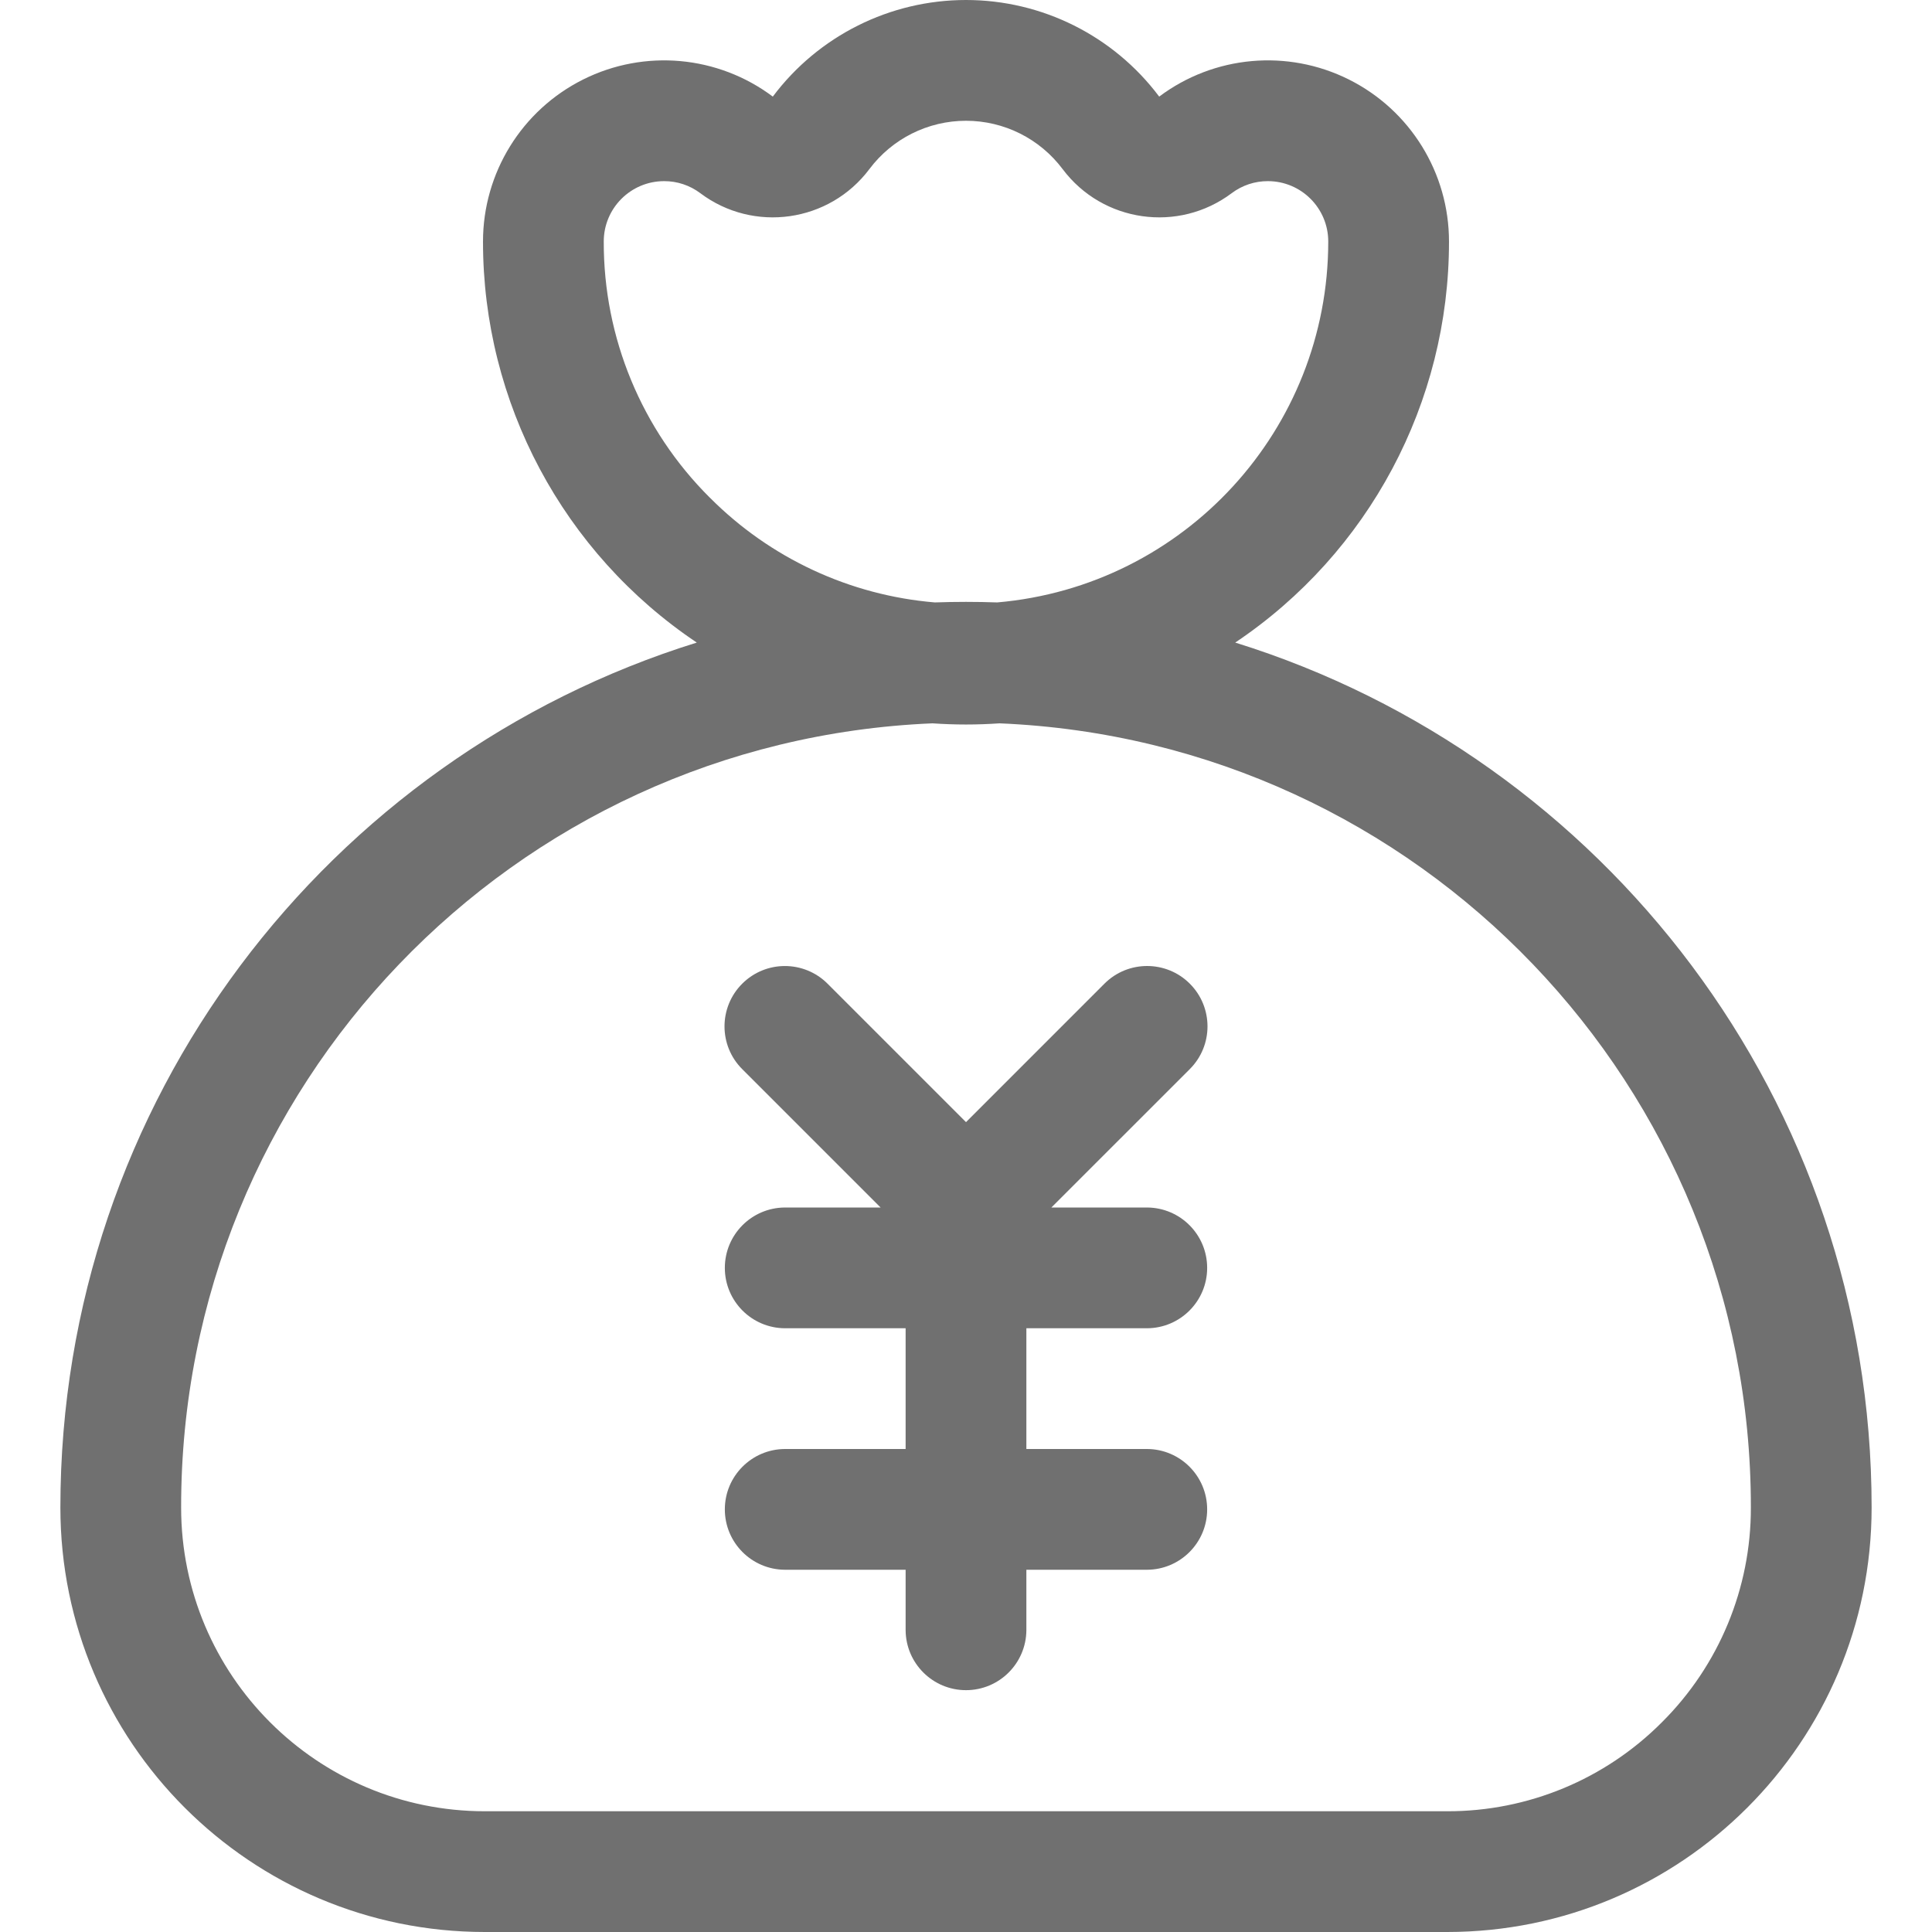
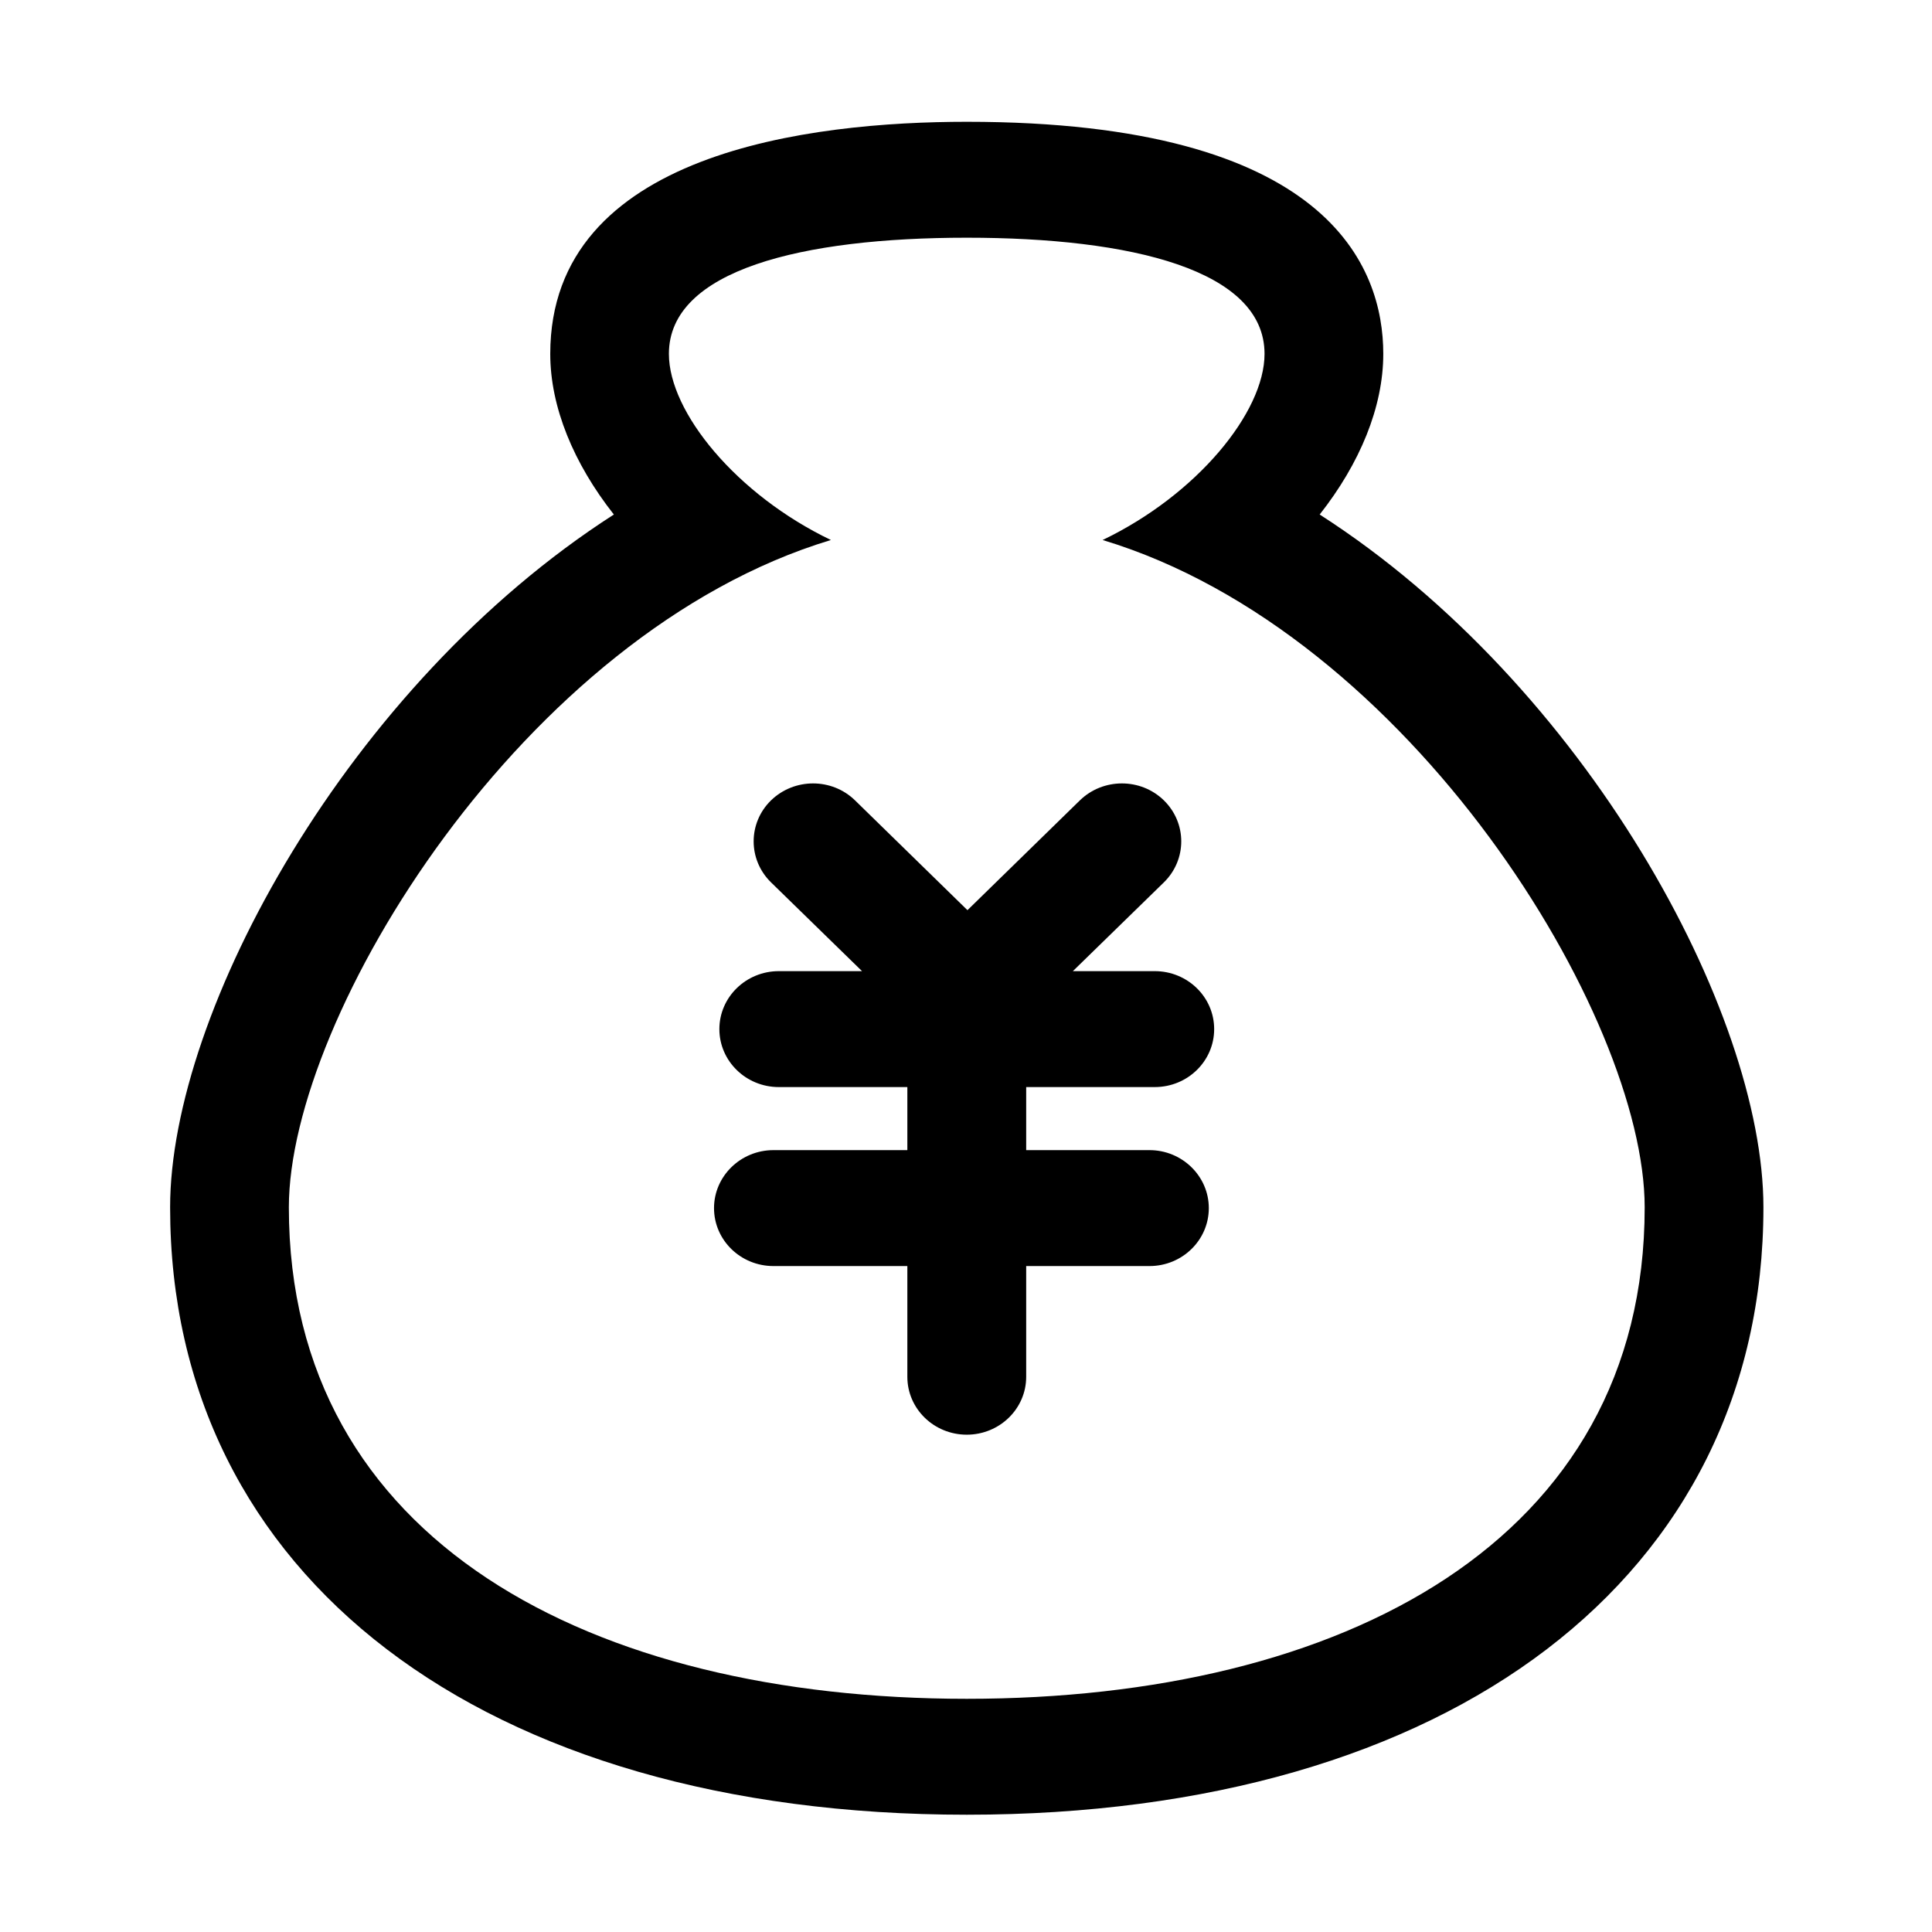
- <svg xmlns="http://www.w3.org/2000/svg" t="1630399339423" class="icon" viewBox="0 0 1024 1024" version="1.1" p-id="11299" width="200" height="200">
+ <svg xmlns="http://www.w3.org/2000/svg" t="1630417983552" class="icon" viewBox="0 0 1024 1024" version="1.1" p-id="24662" width="200" height="200">
  <defs>
    <style type="text/css" />
  </defs>
-   <path d="M654.689 340.577A255.738 255.738 0 0 0 767.997 128.009a95.999 95.999 0 0 0-153.599-76.809 127.999 127.999 0 0 0-204.798 0A95.999 95.999 0 0 0 256.002 128.009a255.738 255.738 0 0 0 113.309 212.568C173.893 401.336 32.005 583.594 32.005 799.002c0 124.259 100.739 224.998 224.998 224.998h509.995c124.259 0 224.998-100.739 224.998-224.998 0-215.408-141.889-397.666-337.307-458.426z m-278.457-76.799A190.738 190.738 0 0 1 320.002 128.009a32 32 0 0 1 32-32 31.67 31.67 0 0 1 19.16 6.37 63.999 63.999 0 0 0 89.609-12.73 63.999 63.999 0 0 1 102.459 0 63.999 63.999 0 0 0 89.609 12.73A31.66 31.66 0 0 1 671.998 96.009a32 32 0 0 1 32 32 191.998 191.998 0 0 1-175.458 191.288Q520.3 319.007 512 319.007q-8.3 0-16.53 0.29a190.548 190.548 0 0 1-119.229-55.529z m504.605 649.064A159.998 159.998 0 0 1 766.998 960.001H257.002A160.998 160.998 0 0 1 96.004 799.002a415.556 415.556 0 0 1 398.226-415.616c5.87 0.4 11.79 0.62 17.77 0.62s11.89-0.22 17.77-0.62A415.576 415.576 0 0 1 927.996 799.002a159.998 159.998 0 0 1-47.16 113.839z" p-id="11300" fill="#707070" />
-   <path d="M630.629 521.375a32 32 0 0 0-45.26 0L512 594.754l-73.369-73.369a32 32 0 0 0-45.25 45.26L466.74 640.004H416.001a32 32 0 0 0 0 63.999h63.999v63.999h-63.999a32 32 0 0 0 0 63.999h63.999v32a32 32 0 0 0 63.999 0v-32h63.999a32 32 0 0 0 0-63.999h-63.999v-63.999h63.999a32 32 0 0 0 0-63.999h-50.74l73.369-73.369a32 32 0 0 0 0-45.26z" p-id="11301" fill="#707070" />
+   <path d="M699.457 272.707c21.34-27.111 33.709-56.982 33.709-85.149 0-45.925-28.658-123.008-220.759-123.008-82.418 0-220.76 15.978-220.76 123.008 0 28.168 12.37 58.038 33.71 85.149-140.765 90.381-235.192 263.618-235.192 367.194 0 195.556 165.712 321.939 422.242 321.939 256.531 0 422.243-126.384 422.243-321.939C934.65 536.326 840.223 363.063 699.457 272.707L699.457 272.707zM512.407 900.402c-198.442 0-359.308-83.244-359.308-260.5 0-101.256 124.219-304.465 287.302-353.689-49.893-23.916-85.872-67.702-85.872-98.654 0-44.508 70.717-61.569 157.877-61.569s157.825 17.061 157.825 61.569c0 30.952-35.924 74.738-85.819 98.654 163.082 49.224 287.302 252.433 287.302 353.689C871.715 817.158 710.848 900.402 512.407 900.402L512.407 900.402zM612.04 576.168c17.422 0 31.493-13.762 31.493-30.721s-14.071-30.72-31.493-30.72l-43.398 0 48.245-47.059c12.266-12.01 12.266-31.441 0-43.451-12.267-11.984-32.214-11.984-44.533 0l-59.585 58.192-59.584-58.192c-12.267-11.984-32.163-11.984-44.533 0-12.268 12.01-12.268 31.442 0 43.451l48.244 47.059L412.775 514.728c-17.37 0-31.493 13.762-31.493 30.72s14.124 30.721 31.493 30.721l68.14 0 0 33.425L409.94 609.594c-17.371 0-31.493 13.815-31.493 30.721 0 17.009 14.123 30.721 31.493 30.721l70.974 0 0 58.707c0 16.957 14.124 30.67 31.493 30.67s31.492-13.711 31.492-30.67l0-58.707 65.357 0c17.318 0 31.442-13.71 31.442-30.721 0-16.906-14.124-30.721-31.442-30.721l-65.357 0 0-33.425L612.04 576.168 612.04 576.168zM612.04 576.168" p-id="24663" />
</svg>
